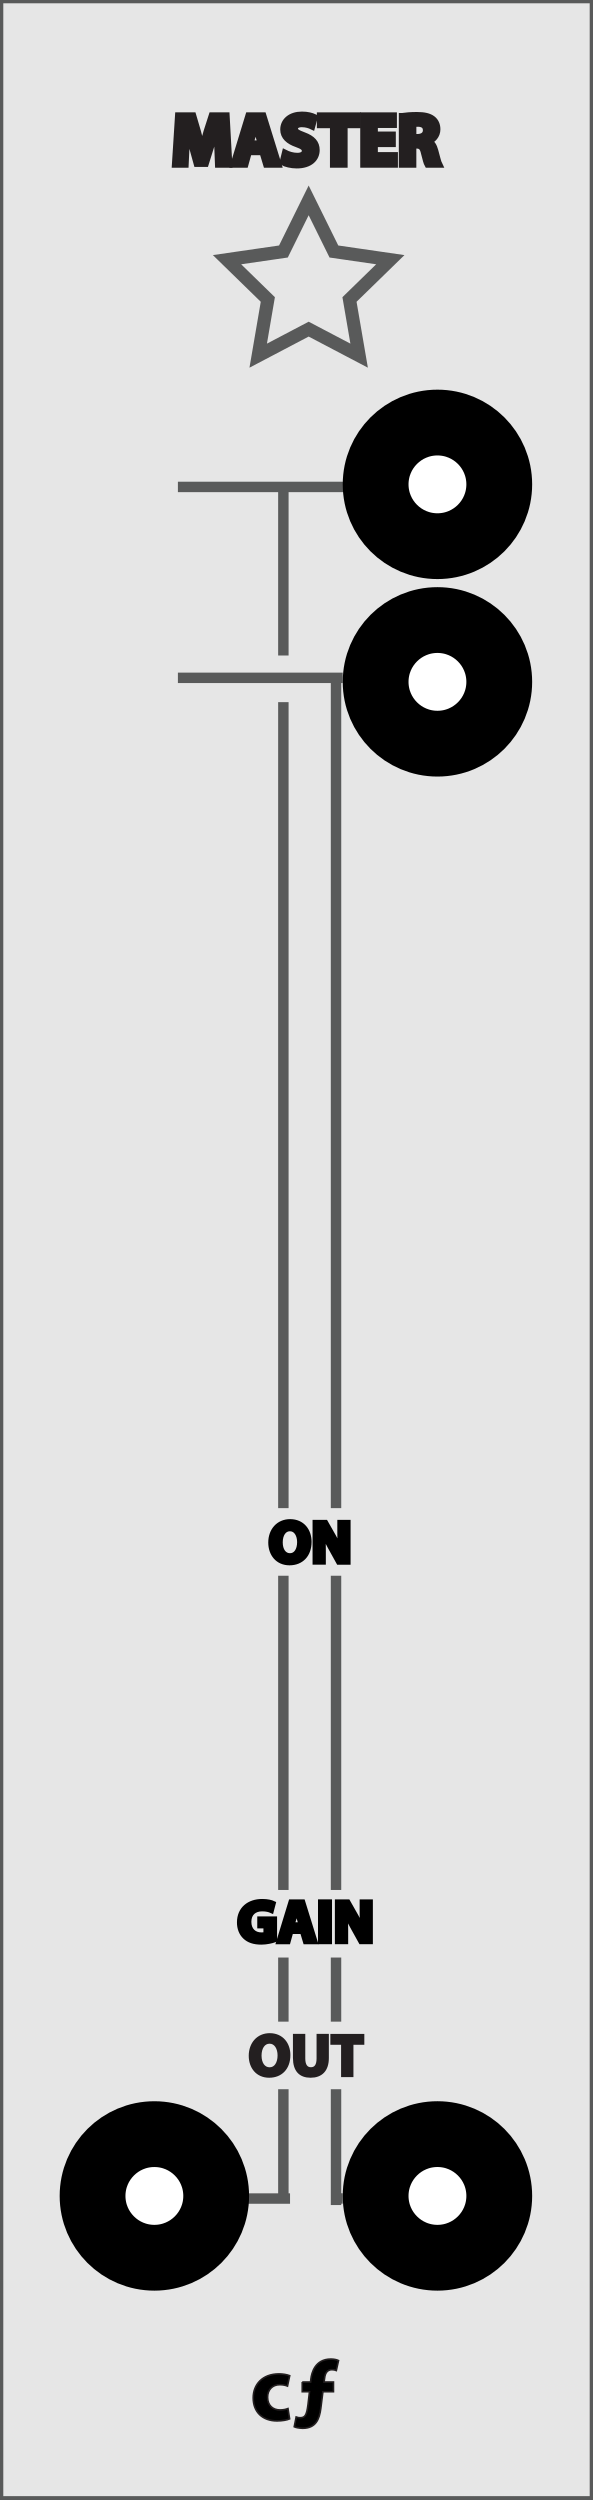
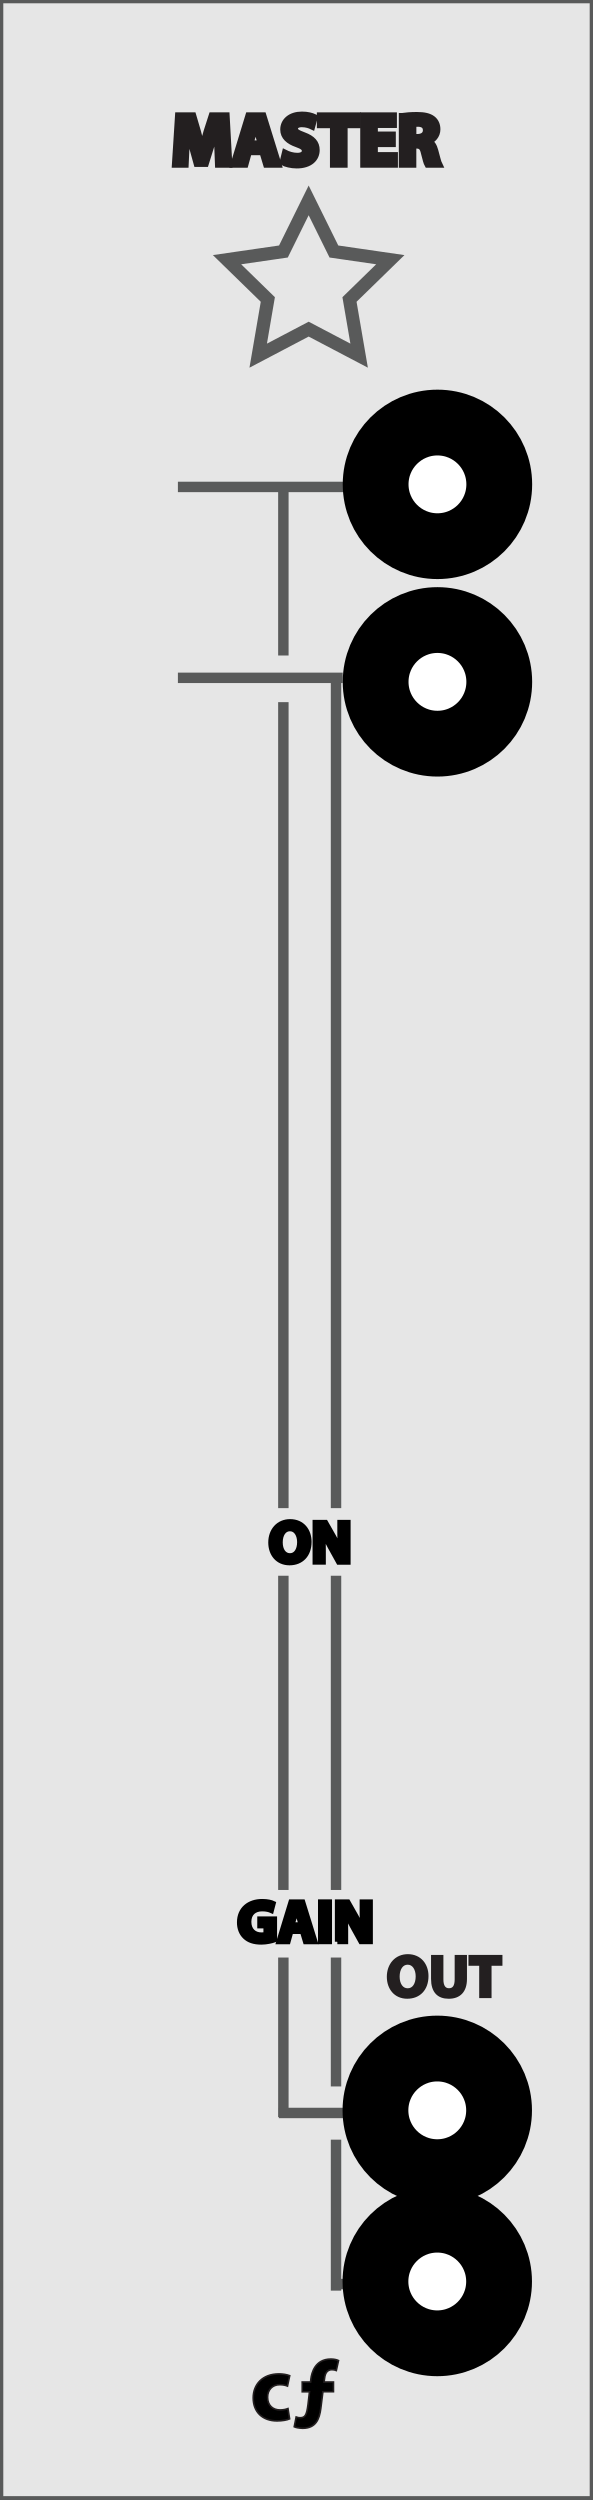
<svg xmlns="http://www.w3.org/2000/svg" version="1.1" id="svg4541" x="0px" y="0px" width="90.135px" height="380px" viewBox="0 0 90.135 380" enable-background="new 0 0 90.135 380" xml:space="preserve">
  <path id="path33453" fill="#E6E6E6" stroke="#595A5A" stroke-miterlimit="10" d="M0,0h90.135v379.912H0V0z" />
-   <line fill="none" stroke="#595A5A" stroke-width="1.586" stroke-miterlimit="10" x1="51.075" y1="103.02" x2="51.075" y2="335.168" />
-   <line fill="none" stroke="#595A5A" stroke-width="1.586" stroke-miterlimit="10" x1="43.072" y1="74.014" x2="43.072" y2="334.795" />
+   <line fill="none" stroke="#595A5A" stroke-width="1.586" stroke-miterlimit="10" x1="51.075" y1="103.02" x2="51.075" y2="348.177" />
+   <line fill="none" stroke="#595A5A" stroke-width="1.586" stroke-miterlimit="10" x1="43.072" y1="74.014" x2="43.072" y2="321.786" />
  <rect x="8.978" y="287.275" fill="#E6E6E6" width="76.184" height="10.271" />
  <g>
    <path stroke="#231F20" stroke-width="0.25" stroke-miterlimit="10" d="M44.021,367.67c-0.378,0.168-1.092,0.309-1.905,0.309   c-2.213,0-3.628-1.346-3.628-3.502c0-2.004,1.373-3.643,3.922-3.643c0.561,0,1.177,0.1,1.625,0.268l-0.336,1.582   c-0.252-0.104-0.63-0.211-1.19-0.211c-1.121,0-1.849,0.799-1.835,1.92c0,1.26,0.84,1.92,1.877,1.92   c0.504,0,0.896-0.086,1.219-0.211L44.021,367.67z" />
-     <path stroke="#231F20" stroke-width="0.25" stroke-miterlimit="10" d="M45.937,362.066h1.274l0.042-0.448   c0.111-0.938,0.63-3.039,3.039-3.039c0.477,0,0.911,0.098,1.163,0.224l-0.336,1.514c-0.169-0.062-0.394-0.127-0.659-0.127   c-0.7,0-1.036,0.506-1.12,1.271l-0.084,0.605h1.429v1.479H49.08l-0.312,2.493c-0.211,1.709-0.785,3.062-2.771,3.062   c-0.575-0.015-1.065-0.125-1.275-0.231l0.294-1.479c0.21,0.084,0.434,0.105,0.659,0.105c0.7-0.021,0.938-0.396,1.139-1.982   l0.229-1.968H45.94v-1.479h-0.004V362.066z" />
+     <path stroke="#231F20" stroke-width="0.25" stroke-miterlimit="10" d="M45.937,362.066h1.274l0.042-0.448   c0.111-0.938,0.63-3.039,3.039-3.039c0.477,0,0.911,0.098,1.163,0.224l-0.336,1.514c-0.169-0.062-0.394-0.127-0.659-0.127   c-0.7,0-1.036,0.506-1.12,1.271l-0.084,0.605h1.429v1.479H49.08l-0.312,2.493c-0.211,1.709-0.785,3.062-2.771,3.062   c-0.575-0.015-1.065-0.125-1.275-0.229l0.294-1.479c0.21,0.084,0.434,0.104,0.659,0.104c0.7-0.021,0.938-0.396,1.139-1.981   l0.229-1.969H45.94v-1.479H45.937L45.937,362.066L45.937,362.066z" />
  </g>
  <g>
    <path stroke="#000000" stroke-width="0.75" stroke-miterlimit="10" d="M117.161,279.977h-1.628v-1.146h4.661v1.146h-1.655v4.916   h-1.377L117.161,279.977L117.161,279.977z" />
-     <path stroke="#000000" stroke-width="0.75" stroke-miterlimit="10" d="M120.924,278.904c0.44-0.07,1.099-0.125,1.828-0.125   c0.899,0,1.529,0.135,1.962,0.477c0.359,0.289,0.559,0.712,0.559,1.27c0,0.774-0.549,1.312-1.064,1.494v0.027   c0.423,0.172,0.65,0.576,0.812,1.135c0.188,0.688,0.377,1.479,0.492,1.711h-1.402c-0.103-0.172-0.24-0.666-0.422-1.414   c-0.162-0.756-0.428-0.963-0.979-0.973h-0.414v2.387h-1.354v-5.988H120.924L120.924,278.904z M122.282,281.516h0.539   c0.686,0,1.09-0.342,1.09-0.873c0-0.559-0.378-0.836-1.008-0.846c-0.334,0-0.521,0.027-0.621,0.045V281.516z" />
+     <path stroke="#000000" stroke-width="0.75" stroke-miterlimit="10" d="M120.924,278.904c0.44-0.07,1.099-0.125,1.828-0.125   c0.899,0,1.529,0.135,1.962,0.477c0.359,0.289,0.559,0.712,0.559,1.27c0,0.774-0.549,1.312-1.062,1.494v0.027   c0.423,0.172,0.648,0.576,0.812,1.135c0.188,0.688,0.377,1.479,0.492,1.711h-1.402c-0.104-0.172-0.239-0.666-0.422-1.414   c-0.162-0.756-0.428-0.963-0.979-0.973h-0.414v2.387h-1.354v-5.988H120.924L120.924,278.904z M122.282,281.516h0.539   c0.686,0,1.09-0.342,1.09-0.873c0-0.559-0.378-0.836-1.008-0.846c-0.334,0-0.521,0.027-0.621,0.045V281.516z" />
    <path stroke="#000000" stroke-width="0.75" stroke-miterlimit="10" d="M129.869,282.326h-2.231v1.439h2.493v1.127h-3.871v-6.068   h3.745v1.125h-2.367v1.261h2.231V282.326L129.869,282.326z" />
-     <path stroke="#000000" stroke-width="0.75" stroke-miterlimit="10" d="M131.11,283.479c0.367,0.189,0.937,0.379,1.521,0.379   c0.63,0,0.963-0.262,0.963-0.646c0-0.378-0.288-0.604-1.018-0.854c-1.009-0.354-1.666-0.906-1.666-1.791   c0-1.034,0.864-1.827,2.296-1.827c0.684,0,1.188,0.146,1.548,0.312l-0.306,1.104c-0.243-0.115-0.676-0.289-1.27-0.289   c-0.602,0-0.89,0.271-0.89,0.587c0,0.391,0.349,0.562,1.125,0.854c1.069,0.396,1.576,0.951,1.576,1.812   c0,1.021-0.783,1.886-2.449,1.886c-0.688,0-1.377-0.184-1.722-0.368L131.11,283.479z" />
+     <path stroke="#000000" stroke-width="0.75" stroke-miterlimit="10" d="M131.11,283.479c0.367,0.189,0.937,0.379,1.521,0.379   c0.63,0,0.963-0.262,0.963-0.646c0-0.378-0.288-0.604-1.018-0.854c-1.009-0.354-1.666-0.904-1.666-1.791   c0-1.032,0.864-1.825,2.296-1.825c0.684,0,1.188,0.146,1.548,0.312l-0.306,1.104c-0.243-0.115-0.676-0.289-1.27-0.289   c-0.604,0-0.892,0.271-0.892,0.587c0,0.393,0.351,0.562,1.125,0.854c1.067,0.396,1.575,0.951,1.575,1.812   c0,1.021-0.782,1.886-2.448,1.886c-0.688,0-1.377-0.184-1.724-0.366L131.11,283.479z" />
    <path stroke="#000000" stroke-width="0.75" stroke-miterlimit="10" d="M137.302,278.824v2.332h2.26v-2.332h1.369v6.068h-1.369   v-2.539h-2.26v2.539h-1.377v-6.068H137.302z" />
-     <path stroke="#000000" stroke-width="0.75" stroke-miterlimit="10" d="M147.681,281.795c0,1.99-1.207,3.196-2.979,3.196   c-1.803,0-2.854-1.359-2.854-3.089c0-1.818,1.154-3.178,2.945-3.178C146.663,278.725,147.681,280.121,147.681,281.795z    M143.296,281.876c0,1.188,0.559,2.026,1.477,2.026c0.936,0,1.459-0.883,1.459-2.062c0-1.089-0.521-2.025-1.467-2.025   C143.836,279.814,143.296,280.697,143.296,281.876z" />
+     <path stroke="#000000" stroke-width="0.75" stroke-miterlimit="10" d="M147.681,281.795c0,1.99-1.207,3.196-2.979,3.196   c-1.803,0-2.854-1.359-2.854-3.089c0-1.818,1.152-3.178,2.943-3.178C146.663,278.725,147.681,280.121,147.681,281.795z    M143.296,281.876c0,1.188,0.559,2.026,1.477,2.026c0.938,0,1.459-0.883,1.459-2.062c0-1.089-0.521-2.025-1.467-2.025   C143.836,279.814,143.296,280.697,143.296,281.876z" />
    <path stroke="#000000" stroke-width="0.75" stroke-miterlimit="10" d="M148.577,278.824h1.379v4.916h2.412v1.152h-3.791V278.824z" />
-     <path stroke="#000000" stroke-width="0.75" stroke-miterlimit="10" d="M153.177,278.904c0.506-0.08,1.162-0.125,1.855-0.125   c1.146,0,1.896,0.207,2.479,0.646c0.631,0.47,1.022,1.218,1.022,2.287c0,1.16-0.425,1.962-1.011,2.457   c-0.646,0.531-1.605,0.783-2.799,0.783c-0.711,0-1.223-0.046-1.562-0.093V278.9h0.004v0.004H153.177z M154.556,283.857   c0.116,0.021,0.305,0.021,0.479,0.021c1.239,0.015,2.057-0.675,2.057-2.124c0.013-1.261-0.729-1.928-1.905-1.928   c-0.312,0-0.504,0.021-0.621,0.055L154.556,283.857L154.556,283.857z" />
+     <path stroke="#000000" stroke-width="0.75" stroke-miterlimit="10" d="M153.177,278.904c0.506-0.08,1.162-0.125,1.855-0.125   c1.146,0,1.896,0.207,2.479,0.646c0.631,0.47,1.022,1.218,1.022,2.287c0,1.16-0.425,1.962-1.011,2.457   c-0.646,0.531-1.605,0.783-2.799,0.783c-0.711,0-1.225-0.046-1.562-0.093V278.9h0.004v0.004H153.177z M154.556,283.857   c0.116,0.021,0.305,0.021,0.479,0.021c1.239,0.015,2.057-0.675,2.057-2.124c0.013-1.261-0.729-1.928-1.905-1.928   c-0.312,0-0.504,0.021-0.621,0.055L154.556,283.857L154.556,283.857z" />
  </g>
  <rect x="8.978" y="229.238" fill="#E6E6E6" width="76.184" height="10.275" />
  <g enable-background="new    ">
-     <path d="M46.985,234.359c0,1.99-1.207,3.195-2.98,3.195c-1.801,0-2.854-1.359-2.854-3.093c0-1.813,1.162-3.178,2.953-3.178   C45.968,231.29,46.985,232.686,46.985,234.359z M42.601,234.441c0,1.188,0.558,2.021,1.477,2.021c0.927,0,1.458-0.883,1.458-2.062   c0-1.09-0.522-2.023-1.467-2.023C43.141,232.38,42.601,233.262,42.601,234.441z" />
-     <path d="M47.884,237.457v-6.066h1.602l1.267,2.229c0.354,0.639,0.722,1.396,0.985,2.074h0.025c-0.09-0.801-0.115-1.615-0.115-2.524   v-1.771h1.266v6.063H51.47l-1.296-2.341c-0.356-0.646-0.757-1.436-1.054-2.146l-0.026,0.008c0.036,0.807,0.058,1.658,0.058,2.646   v1.827L47.884,237.457L47.884,237.457z" />
+     <path d="M46.985,234.359c0,1.99-1.207,3.195-2.98,3.195c-1.801,0-2.854-1.359-2.854-3.095c0-1.812,1.162-3.178,2.953-3.178   C45.968,231.29,46.985,232.686,46.985,234.359z M42.601,234.441c0,1.188,0.558,2.021,1.477,2.021c0.927,0,1.458-0.883,1.458-2.062   c0-1.09-0.522-2.023-1.467-2.023C43.141,232.38,42.601,233.262,42.601,234.441z" />
+     <path d="M47.884,237.457v-6.066h1.602l1.269,2.229c0.354,0.639,0.724,1.396,0.983,2.073h0.025c-0.09-0.801-0.115-1.614-0.115-2.523   v-1.771h1.268v6.063H51.47l-1.296-2.341c-0.356-0.646-0.757-1.436-1.054-2.146l-0.026,0.008c0.036,0.809,0.058,1.658,0.058,2.646   v1.827L47.884,237.457L47.884,237.457z" />
  </g>
  <g enable-background="new    ">
-     <path fill="none" stroke="#000000" stroke-width="0.75" stroke-miterlimit="10" d="M46.985,234.359c0,1.99-1.207,3.195-2.98,3.195   c-1.801,0-2.854-1.359-2.854-3.093c0-1.813,1.162-3.178,2.953-3.178C45.968,231.29,46.985,232.686,46.985,234.359z M42.601,234.441   c0,1.188,0.558,2.021,1.477,2.021c0.927,0,1.458-0.883,1.458-2.062c0-1.09-0.522-2.023-1.467-2.023   C43.141,232.38,42.601,233.262,42.601,234.441z" />
-     <path fill="none" stroke="#000000" stroke-width="0.75" stroke-miterlimit="10" d="M47.884,237.457v-6.066h1.602l1.267,2.229   c0.354,0.639,0.722,1.396,0.985,2.074h0.025c-0.09-0.801-0.115-1.615-0.115-2.524v-1.771h1.266v6.063H51.47l-1.296-2.341   c-0.356-0.646-0.757-1.436-1.054-2.146l-0.026,0.008c0.036,0.807,0.058,1.658,0.058,2.646v1.827L47.884,237.457L47.884,237.457z" />
+     <path fill="none" stroke="#000000" stroke-width="0.75" stroke-miterlimit="10" d="M46.985,234.359c0,1.99-1.207,3.195-2.98,3.195   c-1.801,0-2.854-1.359-2.854-3.095c0-1.812,1.162-3.178,2.953-3.178C45.968,231.29,46.985,232.686,46.985,234.359z M42.601,234.441   c0,1.188,0.558,2.021,1.477,2.021c0.927,0,1.458-0.883,1.458-2.062c0-1.09-0.522-2.023-1.467-2.023   C43.141,232.38,42.601,233.262,42.601,234.441z" />
+     <path fill="none" stroke="#000000" stroke-width="0.75" stroke-miterlimit="10" d="M47.884,237.457v-6.066h1.602l1.269,2.229   c0.354,0.639,0.724,1.396,0.983,2.073h0.025c-0.09-0.801-0.115-1.614-0.115-2.523v-1.771h1.268v6.063H51.47l-1.296-2.341   c-0.356-0.646-0.757-1.436-1.054-2.146l-0.026,0.008c0.036,0.809,0.058,1.658,0.058,2.646v1.827L47.884,237.457L47.884,237.457z" />
  </g>
  <g>
    <path stroke="#000000" stroke-width="0.75" stroke-miterlimit="10" d="M41.739,294.867c-0.423,0.146-1.224,0.343-2.025,0.343   c-1.107,0-1.909-0.278-2.467-0.817c-0.558-0.521-0.864-1.312-0.855-2.207c0.009-2.018,1.477-3.168,3.466-3.168   c0.783,0,1.386,0.151,1.684,0.297l-0.288,1.104c-0.333-0.146-0.748-0.267-1.414-0.267c-1.144,0-2.008,0.646-2.008,1.968   c0,1.252,0.783,1.983,1.909,1.983c0.315,0,0.567-0.035,0.675-0.09v-1.271h-0.937v-1.071h2.26V294.867z" />
    <path stroke="#000000" stroke-width="0.75" stroke-miterlimit="10" d="M44.222,293.589l-0.432,1.56h-1.423l1.855-6.062h1.8   l1.881,6.062h-1.479l-0.468-1.56H44.222z M45.761,292.562l-0.377-1.287c-0.108-0.359-0.216-0.812-0.307-1.17h-0.018   c-0.09,0.354-0.18,0.812-0.279,1.17l-0.36,1.287H45.761z" />
    <path stroke="#000000" stroke-width="0.75" stroke-miterlimit="10" d="M50.09,289.079v6.065h-1.378v-6.065H50.09z" />
-     <path stroke="#000000" stroke-width="0.75" stroke-miterlimit="10" d="M51.276,295.146v-6.066h1.604l1.26,2.225   c0.36,0.639,0.721,1.396,0.99,2.078h0.027c-0.09-0.801-0.117-1.619-0.117-2.529v-1.771h1.261v6.065h-1.44l-1.297-2.342   c-0.354-0.646-0.756-1.437-1.053-2.146l-0.027,0.009c0.037,0.806,0.062,1.657,0.062,2.646v1.826h-1.269V295.146L51.276,295.146z" />
+     <path stroke="#000000" stroke-width="0.75" stroke-miterlimit="10" d="M51.276,295.146v-6.066h1.604l1.26,2.225   c0.36,0.639,0.721,1.396,0.99,2.078h0.027c-0.09-0.801-0.117-1.619-0.117-2.529v-1.771h1.261v6.065h-1.44l-1.297-2.342   c-0.354-0.646-0.756-1.438-1.053-2.146l-0.027,0.009c0.037,0.806,0.062,1.657,0.062,2.646v1.826h-1.27V295.146L51.276,295.146z" />
  </g>
  <rect x="39.94" y="99.638" fill="#E6E6E6" width="7.086" height="7.087" />
  <line fill="none" stroke="#595A5A" stroke-width="1.586" stroke-miterlimit="10" x1="27.042" y1="103.031" x2="52.093" y2="103.031" />
  <line fill="none" stroke="#595A5A" stroke-width="1.586" stroke-miterlimit="10" x1="27.042" y1="74.014" x2="53.094" y2="74.014" />
  <text transform="matrix(1 0 0 1 115.0869 211.791)" font-family="'MyriadPro-Bold'" font-size="9">PAN</text>
  <text transform="matrix(1 0 0 1 115.0869 211.791)" fill="none" stroke="#000000" stroke-width="0.75" stroke-miterlimit="10" font-family="'MyriadPro-Bold'" font-size="9">PAN</text>
  <g>
    <path fill="#231F20" stroke="#231F20" stroke-miterlimit="10" d="M33.065,22.155c-0.033-0.891-0.066-1.969-0.066-3.047h-0.033   c-0.231,0.946-0.539,2.002-0.825,2.871l-0.902,2.894h-1.31l-0.792-2.871c-0.242-0.869-0.495-1.925-0.671-2.894h-0.022   c-0.044,1.001-0.077,2.145-0.132,3.069l-0.132,2.816h-1.551l0.473-7.415h2.233l0.726,2.475c0.231,0.858,0.462,1.783,0.627,2.652   h0.033c0.209-0.858,0.462-1.837,0.704-2.663l0.792-2.464h2.189l0.407,7.415h-1.639L33.065,22.155z" />
    <path fill="#231F20" stroke="#231F20" stroke-miterlimit="10" d="M37.794,23.09l-0.528,1.903h-1.738l2.266-7.415h2.201l2.299,7.415   H40.49l-0.572-1.903H37.794z M39.676,21.836l-0.462-1.573c-0.132-0.44-0.264-0.99-0.374-1.431h-0.022   c-0.11,0.44-0.22,1.001-0.341,1.431l-0.44,1.573H39.676z" />
-     <path fill="#231F20" stroke="#231F20" stroke-miterlimit="10" d="M43.338,23.267c0.451,0.231,1.144,0.462,1.859,0.462   c0.771,0,1.177-0.319,1.177-0.803c0-0.462-0.352-0.726-1.243-1.045c-1.232-0.429-2.035-1.111-2.035-2.189   c0-1.265,1.056-2.233,2.805-2.233c0.836,0,1.453,0.176,1.894,0.374l-0.374,1.354c-0.297-0.143-0.825-0.353-1.552-0.353   c-0.726,0-1.078,0.33-1.078,0.715c0,0.473,0.418,0.682,1.375,1.045c1.31,0.484,1.926,1.166,1.926,2.211   c0,1.243-0.957,2.299-2.993,2.299c-0.847,0-1.684-0.22-2.102-0.451L43.338,23.267z" />
+     <path fill="#231F20" stroke="#231F20" stroke-miterlimit="10" d="M43.338,23.267c0.451,0.231,1.144,0.462,1.859,0.462   c0.771,0,1.177-0.319,1.177-0.803c0-0.462-0.352-0.726-1.243-1.045c-1.232-0.429-2.035-1.111-2.035-2.189   c0-1.265,1.056-2.233,2.805-2.233c0.836,0,1.453,0.176,1.894,0.374l-0.374,1.354c-0.297-0.143-0.824-0.353-1.552-0.353   c-0.726,0-1.078,0.33-1.078,0.715c0,0.473,0.418,0.682,1.375,1.045c1.31,0.484,1.926,1.166,1.926,2.211   c0,1.243-0.957,2.299-2.993,2.299c-0.847,0-1.684-0.22-2.102-0.451L43.338,23.267z" />
    <path fill="#231F20" stroke="#231F20" stroke-miterlimit="10" d="M50.653,18.987h-1.99v-1.408h5.699v1.408h-2.024v6.007h-1.685   V18.987z" />
    <path fill="#231F20" stroke="#231F20" stroke-miterlimit="10" d="M59.664,21.858h-2.729v1.76h3.049v1.375h-4.729v-7.415h4.576   v1.375h-2.896v1.541h2.729V21.858z" />
-     <path fill="#231F20" stroke="#231F20" stroke-miterlimit="10" d="M61.127,17.678c0.539-0.088,1.342-0.154,2.231-0.154   c1.102,0,1.871,0.165,2.396,0.583c0.438,0.352,0.687,0.869,0.687,1.551c0,0.946-0.672,1.595-1.312,1.827v0.033   c0.52,0.209,0.807,0.704,0.99,1.386c0.229,0.836,0.462,1.804,0.604,2.09h-1.718c-0.121-0.209-0.297-0.814-0.517-1.727   c-0.198-0.924-0.521-1.177-1.199-1.188h-0.506v2.916h-1.661v-7.317H61.127z M62.788,20.868h0.66c0.836,0,1.33-0.418,1.33-1.067   c0-0.682-0.461-1.023-1.231-1.034c-0.407,0-0.638,0.033-0.759,0.055V20.868L62.788,20.868z" />
+     <path fill="#231F20" stroke="#231F20" stroke-miterlimit="10" d="M61.127,17.678c0.539-0.088,1.342-0.154,2.231-0.154   c1.102,0,1.871,0.165,2.396,0.583c0.438,0.352,0.687,0.869,0.687,1.551c0,0.946-0.672,1.595-1.312,1.827v0.033   c0.521,0.209,0.808,0.704,0.99,1.386c0.229,0.836,0.462,1.804,0.604,2.09h-1.72c-0.121-0.209-0.297-0.814-0.519-1.727   c-0.196-0.924-0.521-1.177-1.197-1.188h-0.506v2.916h-1.661v-7.317H61.127z M62.788,20.868h0.66c0.836,0,1.33-0.418,1.33-1.067   c0-0.682-0.461-1.023-1.231-1.034c-0.407,0-0.638,0.033-0.759,0.055V20.868L62.788,20.868z" />
  </g>
  <circle fill="#FFFFFF" stroke="#000000" stroke-width="10" stroke-miterlimit="10" cx="66.492" cy="73.624" r="9.395" />
  <circle fill="#FFFFFF" stroke="#000000" stroke-width="10" stroke-miterlimit="10" cx="66.492" cy="103.643" r="9.395" />
-   <line fill="none" stroke="#595A5A" stroke-width="1.586" stroke-miterlimit="10" x1="50.315" y1="334.167" x2="52.093" y2="334.167" />
-   <line fill="none" stroke="#595A5A" stroke-width="1.586" stroke-miterlimit="10" x1="37.375" y1="334.18" x2="44.086" y2="334.18" />
-   <circle fill="#FFFFFF" stroke="#000000" stroke-width="10" stroke-miterlimit="10" cx="23.465" cy="333.783" r="9.395" />
-   <circle fill="#FFFFFF" stroke="#000000" stroke-width="10" stroke-miterlimit="10" cx="66.492" cy="333.782" r="9.396" />
-   <rect x="32.99" y="307.291" fill="#E6E6E6" width="26.146" height="10.271" />
+   <line fill="none" stroke="#595A5A" stroke-width="1.586" stroke-miterlimit="10" x1="50.315" y1="347.176" x2="53.094" y2="347.176" />
+   <polygon fill="#E6E6E6" stroke="#595A5A" stroke-width="2" stroke-miterlimit="10" points="46.916,30.458 50.752,38.228   59.327,39.473 53.122,45.521 54.588,54.06 46.916,50.028 39.247,54.06 40.71,45.521 34.507,39.473 43.081,38.228 " />
+   <rect x="97.065" y="319.896" fill="#E6E6E6" width="26.152" height="10.271" />
  <g>
-     <path fill="#231F20" stroke="#231F20" stroke-width="0.5" stroke-miterlimit="10" d="M43.889,312.373   c0,1.988-1.206,3.193-2.979,3.193c-1.799,0-2.852-1.357-2.852-3.088c0-1.816,1.16-3.188,2.952-3.188   C42.872,309.305,43.889,310.698,43.889,312.373z M39.506,312.454c0,1.188,0.558,2.024,1.476,2.024c0.927,0,1.458-0.883,1.458-2.062   c0-1.09-0.521-2.024-1.467-2.024C40.047,310.395,39.506,311.273,39.506,312.454z" />
-     <path fill="#231F20" stroke="#231F20" stroke-width="0.5" stroke-miterlimit="10" d="M46.153,309.4v3.492   c0,1.045,0.396,1.576,1.1,1.576c0.729,0,1.115-0.52,1.115-1.576V309.4h1.369v3.402c0,1.858-0.945,2.764-2.529,2.764   c-1.531,0-2.431-0.846-2.431-2.779V309.4H46.153L46.153,309.4z" />
-     <path fill="#231F20" stroke="#231F20" stroke-width="0.5" stroke-miterlimit="10" d="M52.095,310.557h-1.631v-1.152h4.664v1.152   h-1.656v4.914h-1.377V310.557z" />
+     <path fill="#231F20" stroke="#231F20" stroke-width="0.5" stroke-miterlimit="10" d="M64.881,300.365   c0,1.988-1.206,3.193-2.979,3.193c-1.801,0-2.854-1.357-2.854-3.089c0-1.815,1.16-3.188,2.953-3.188   C63.862,297.296,64.881,298.689,64.881,300.365z M60.496,300.445c0,1.188,0.56,2.025,1.478,2.025c0.928,0,1.459-0.884,1.459-2.062   c0-1.092-0.521-2.025-1.469-2.025C61.037,298.386,60.496,299.268,60.496,300.445z" />
+     <path fill="#231F20" stroke="#231F20" stroke-width="0.5" stroke-miterlimit="10" d="M67.147,297.395v3.492   c0,1.045,0.396,1.575,1.099,1.575c0.729,0,1.114-0.521,1.114-1.575v-3.492h1.369v3.401c0,1.856-0.944,2.765-2.528,2.765   c-1.53,0-2.433-0.847-2.433-2.779v-3.387H67.147L67.147,297.395z" />
+     <path fill="#231F20" stroke="#231F20" stroke-width="0.5" stroke-miterlimit="10" d="M73.088,298.548h-1.631v-1.151h4.664v1.151   h-1.656v4.914h-1.377V298.548z" />
  </g>
-   <polygon fill="#E6E6E6" stroke="#595A5A" stroke-width="2" stroke-miterlimit="10" points="46.916,30.458 50.752,38.228   59.327,39.473 53.122,45.521 54.588,54.06 46.916,50.028 39.247,54.06 40.71,45.521 34.507,39.473 43.081,38.228 " />
+   <rect x="45.067" y="317.14" fill="#E6E6E6" width="7.086" height="8.087" />
+   <line fill="none" stroke="#595A5A" stroke-width="1.586" stroke-miterlimit="10" x1="42.377" y1="321.171" x2="53.094" y2="321.171" />
+   <circle fill="#FFFFFF" stroke="#000000" stroke-width="10" stroke-miterlimit="10" cx="66.465" cy="320.773" r="9.395" />
+   <circle fill="#FFFFFF" stroke="#000000" stroke-width="10" stroke-miterlimit="10" cx="66.465" cy="346.787" r="9.395" />
</svg>
